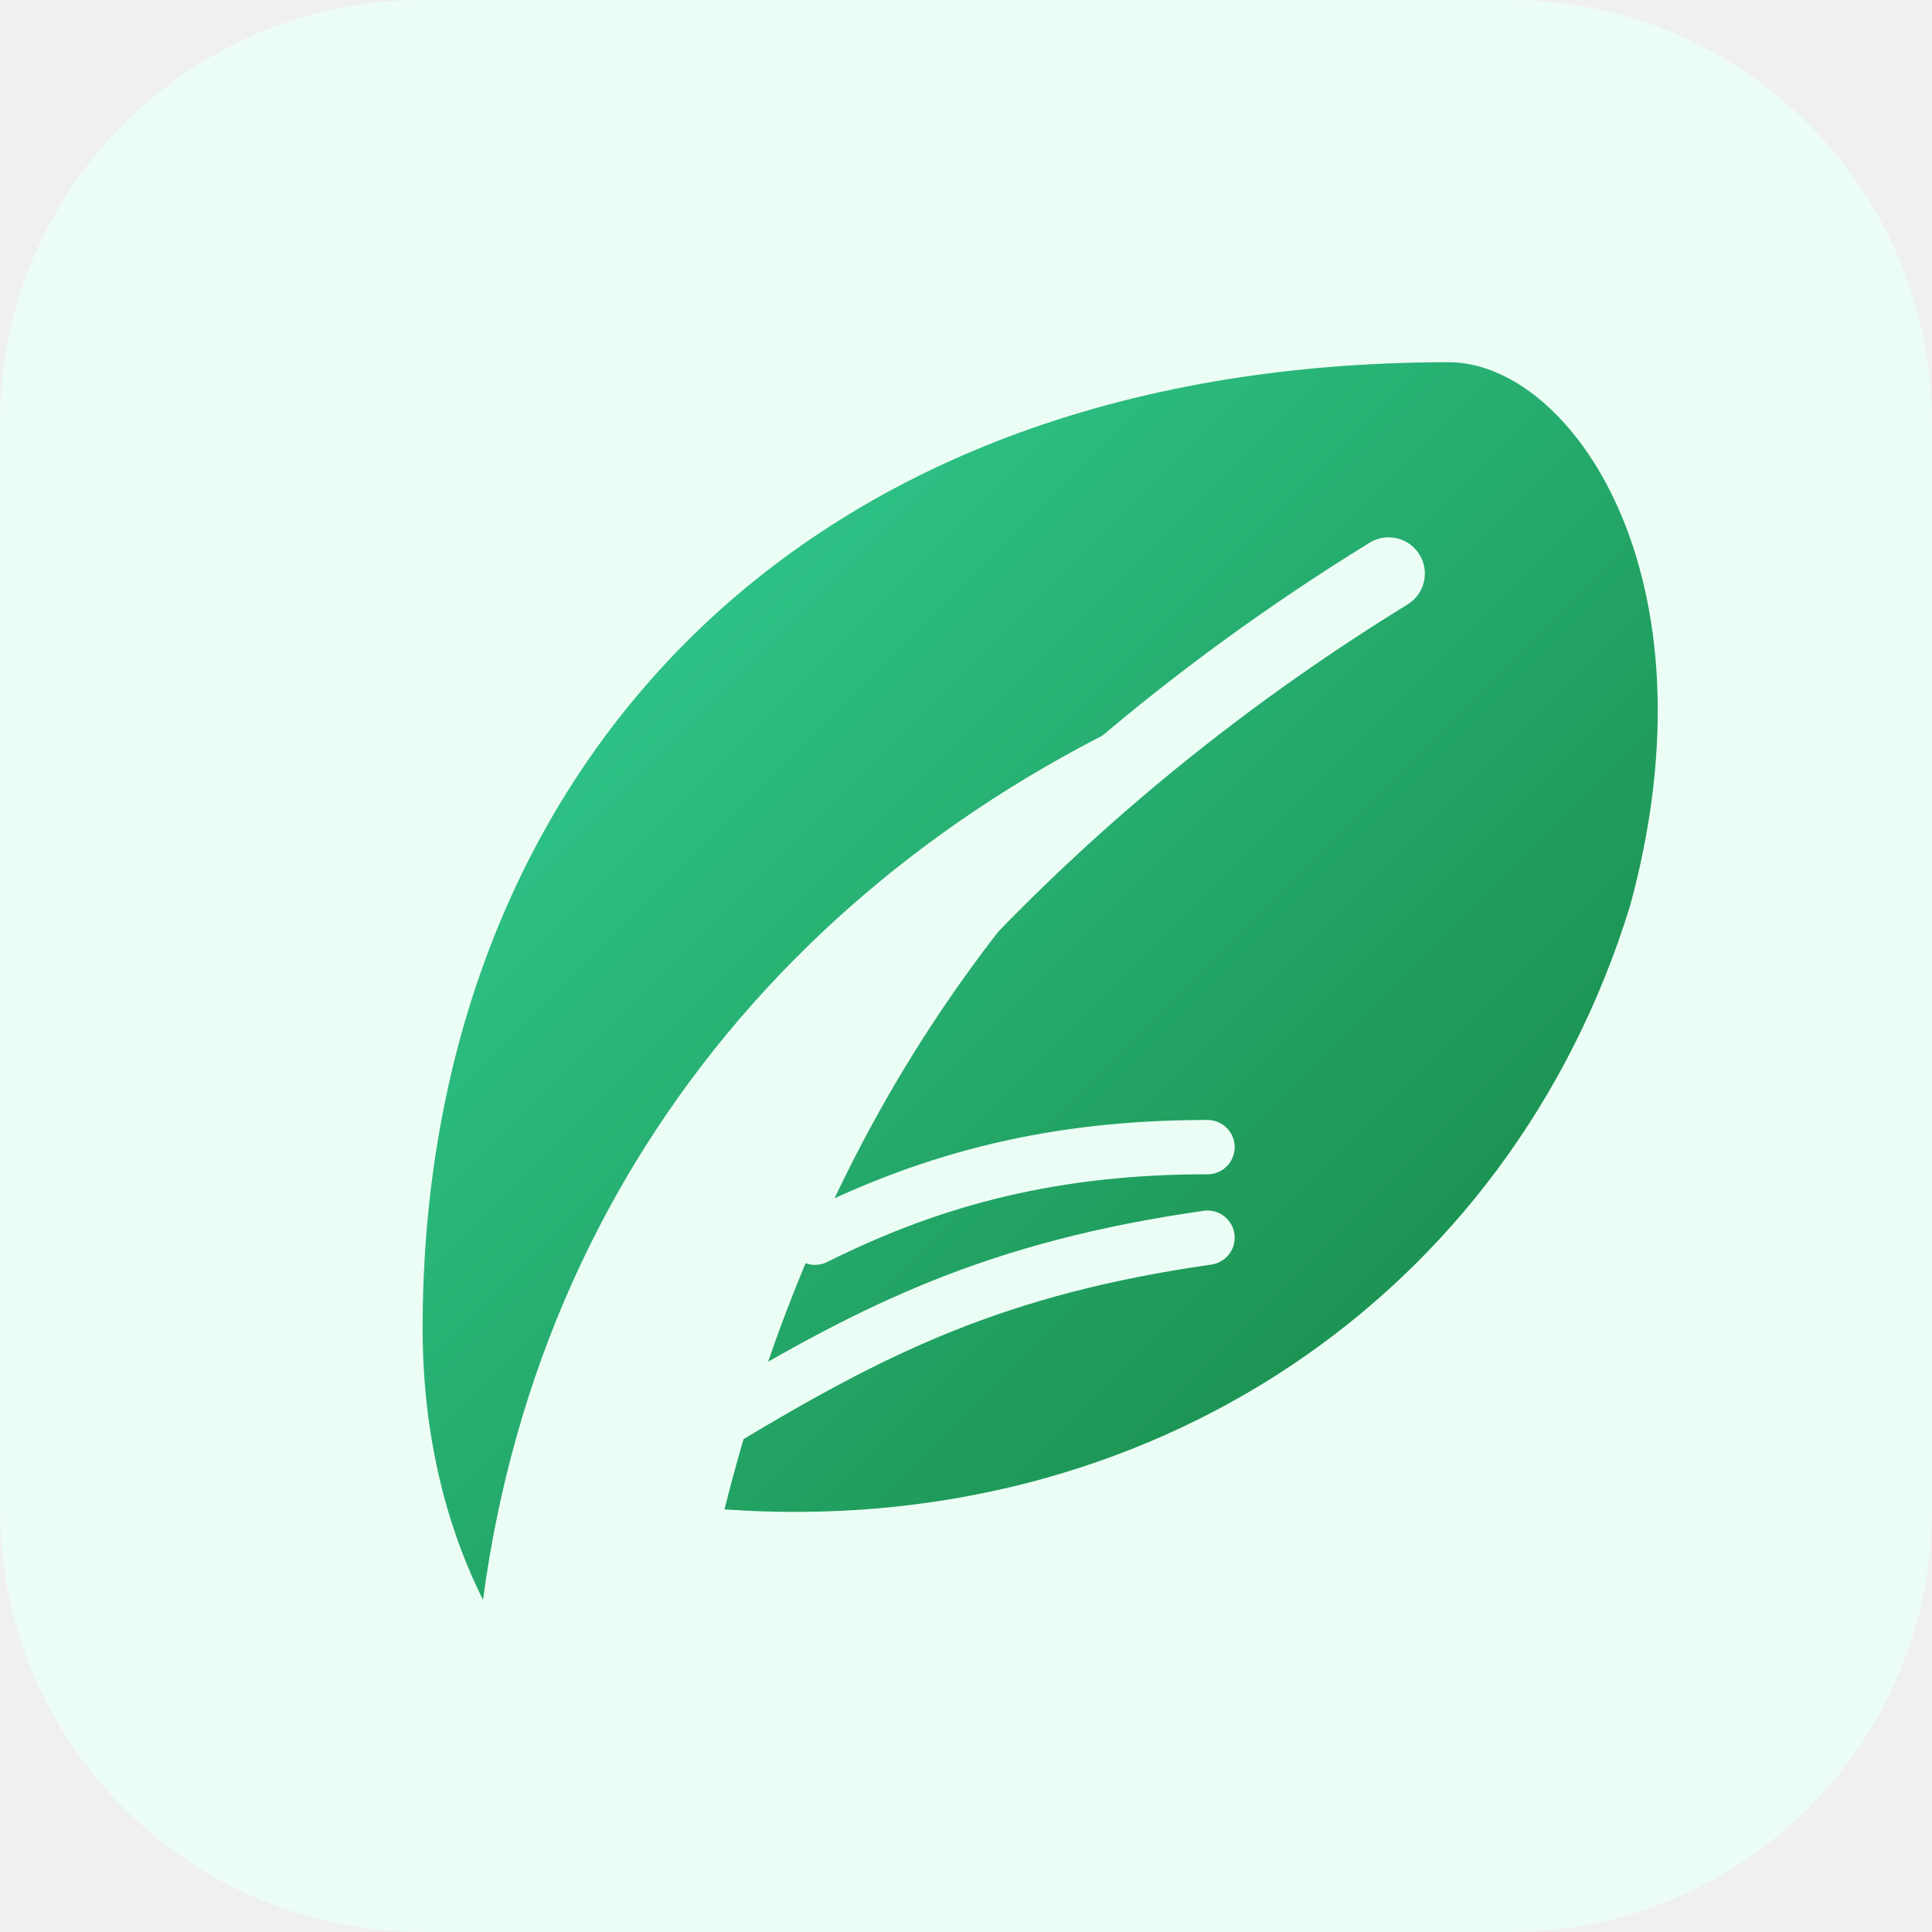
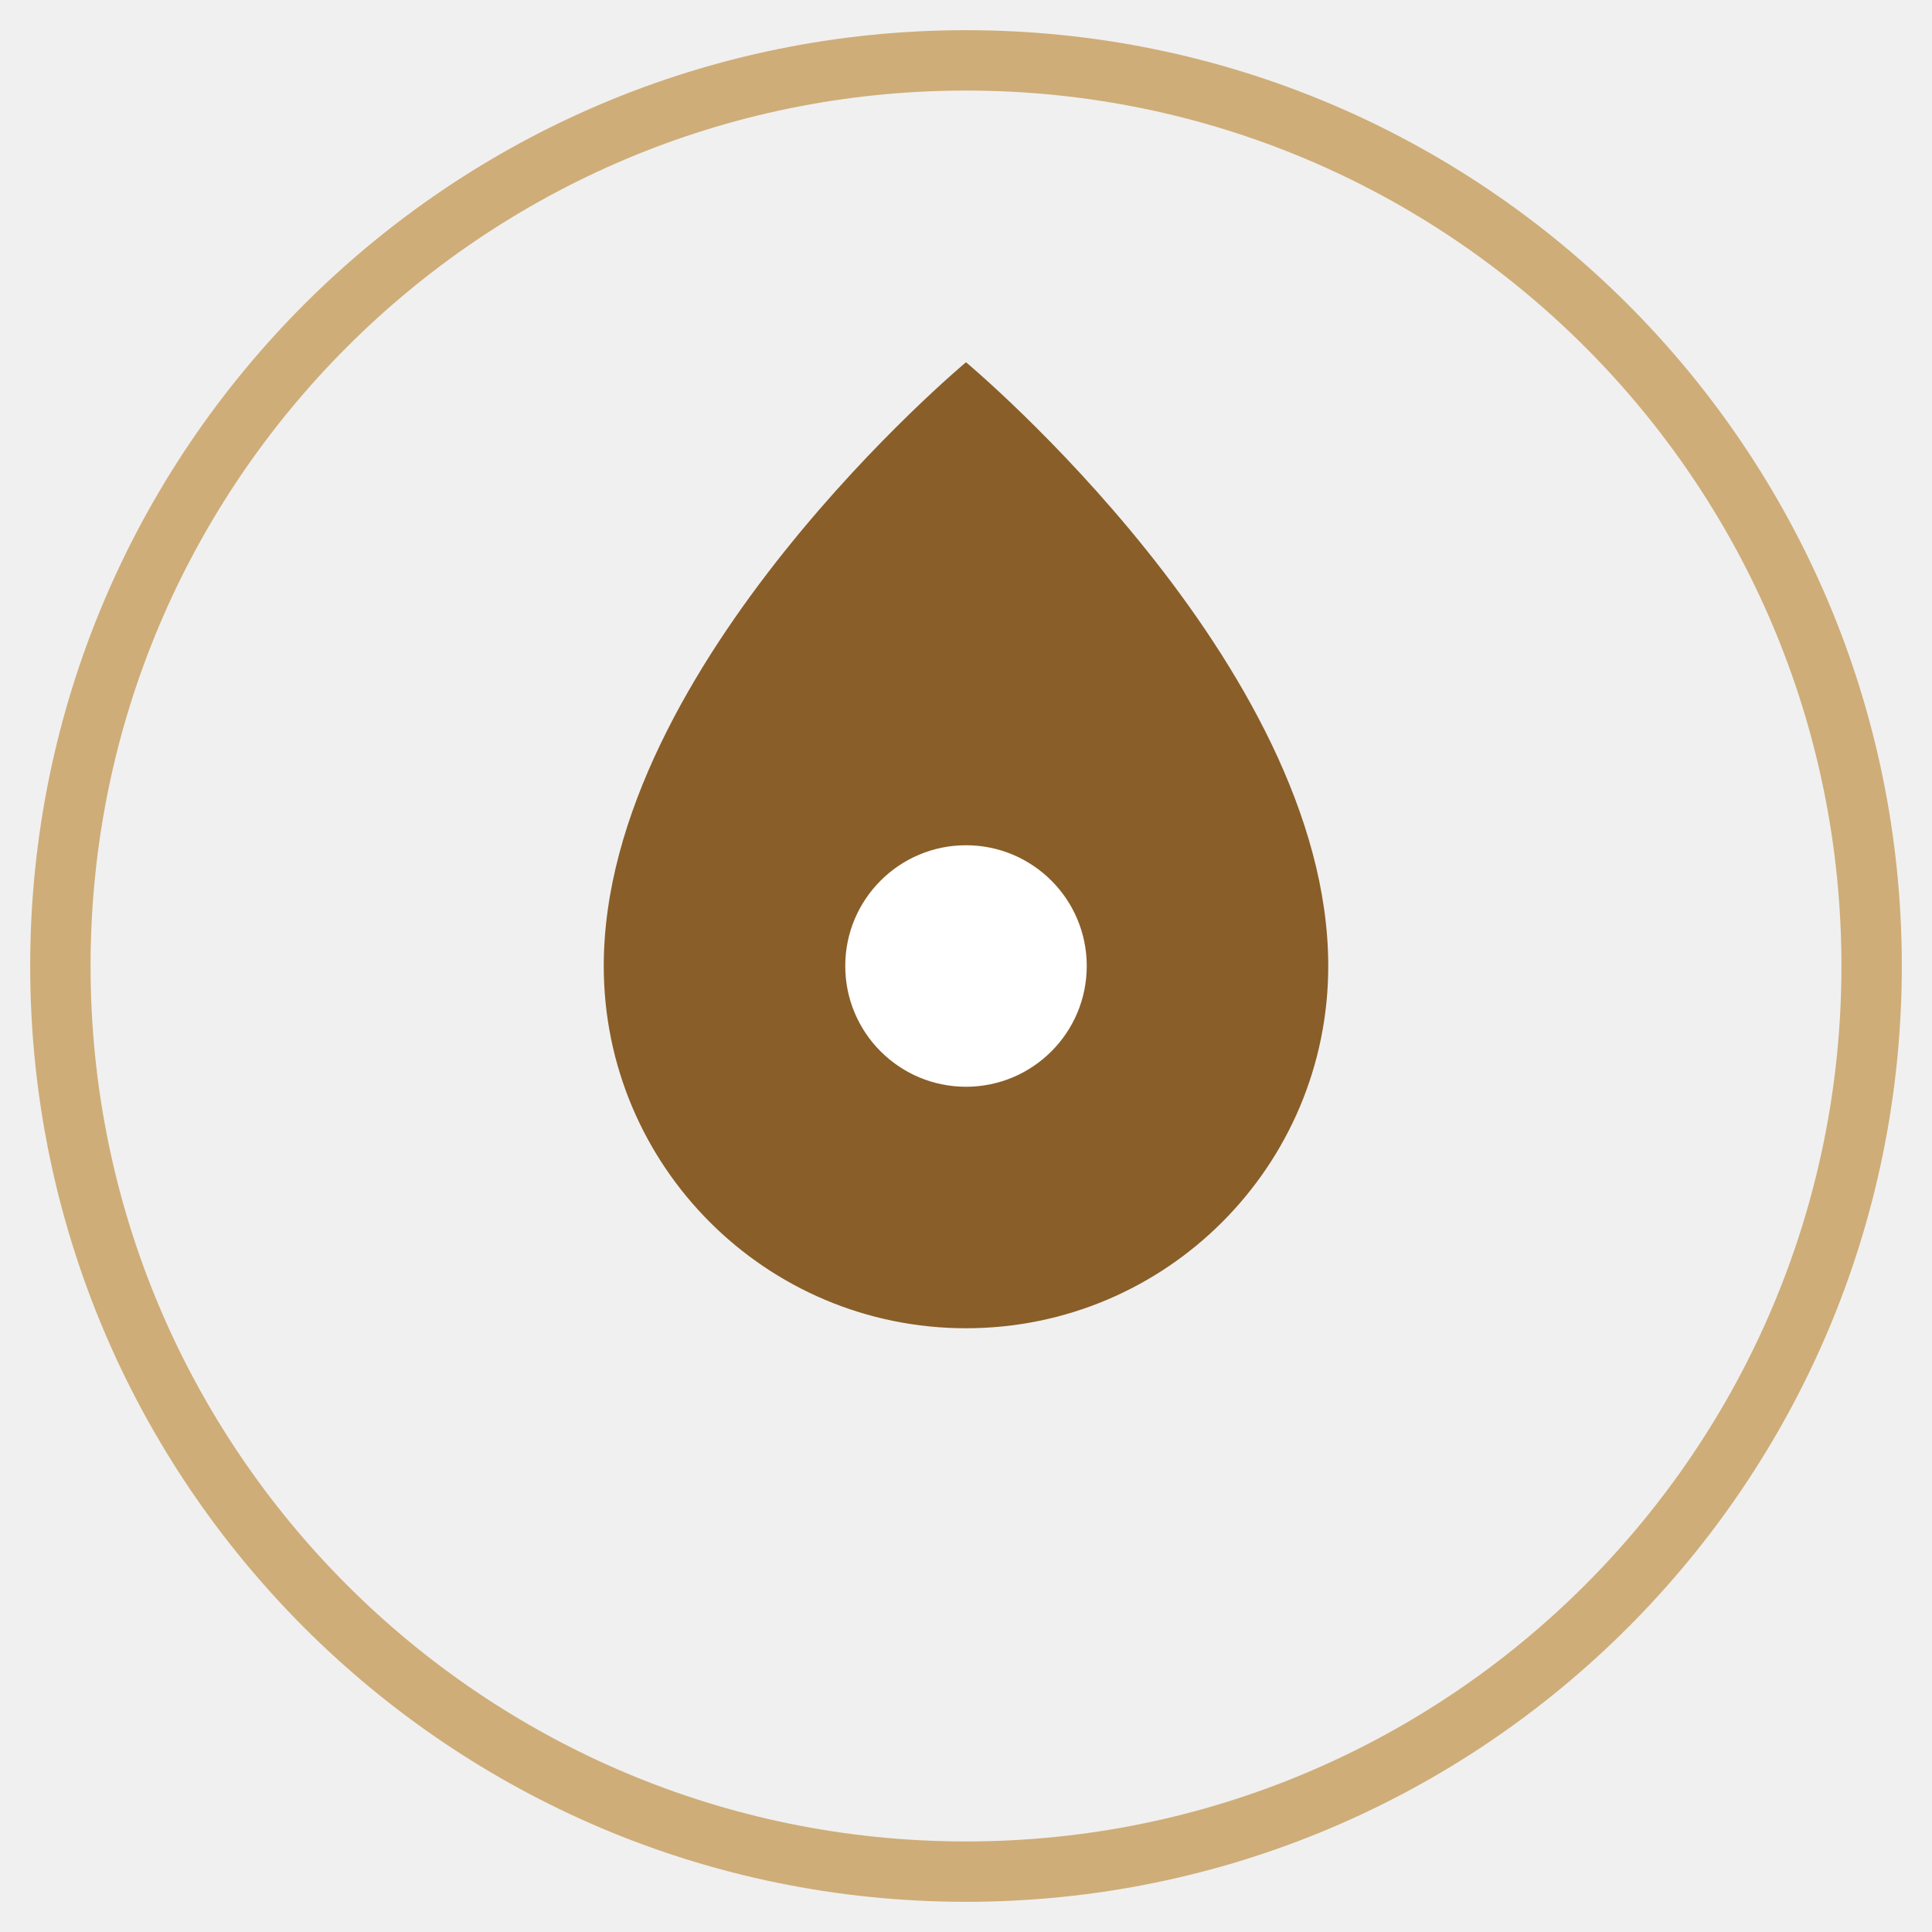
- <svg xmlns="http://www.w3.org/2000/svg" viewBox="0 0 64 64" width="64" height="64">
-   <defs>
-     <linearGradient id="leaf" x1="0" y1="0" x2="1" y2="1">
-       <stop offset="0" stop-color="#34d399" />
-       <stop offset="1" stop-color="#15803d" />
-     </linearGradient>
-   </defs>
-   <rect width="64" height="64" rx="14" fill="#ecfdf5" />
-   <path d="M48 12C26 12 14 26 14 44c0 4 1 7 2 9 2-15 12-26 26-31-9 7-15 16-18 28 14 1 26-7 30-20 3-11-2-18-6-18z" fill="url(#leaf)" />
-   <path d="M18 51C24 38 33 27 46 19" fill="none" stroke="#ecfdf5" stroke-width="2.4" stroke-linecap="round" />
-   <path d="M27 41c4-2 8-3 13-3M24 47c5-3 9-5 16-6" fill="none" stroke="#ecfdf5" stroke-width="1.8" stroke-linecap="round" />
+ <svg xmlns="http://www.w3.org/2000/svg" width="64" height="64" viewBox="0 0 64 64" fill="none">
+   <circle cx="32" cy="32" r="30" stroke="#cfad78" stroke-width="2" />
+   <path d="M32 12C32 12 20 22 20 32C20 38.627 25.373 44 32 44C38.627 44 44 38.627 44 32C44 22 32 12 32 12Z" fill="#8a5e28" />
+   <circle cx="32" cy="32" r="4" fill="#ffffff" />
</svg>
